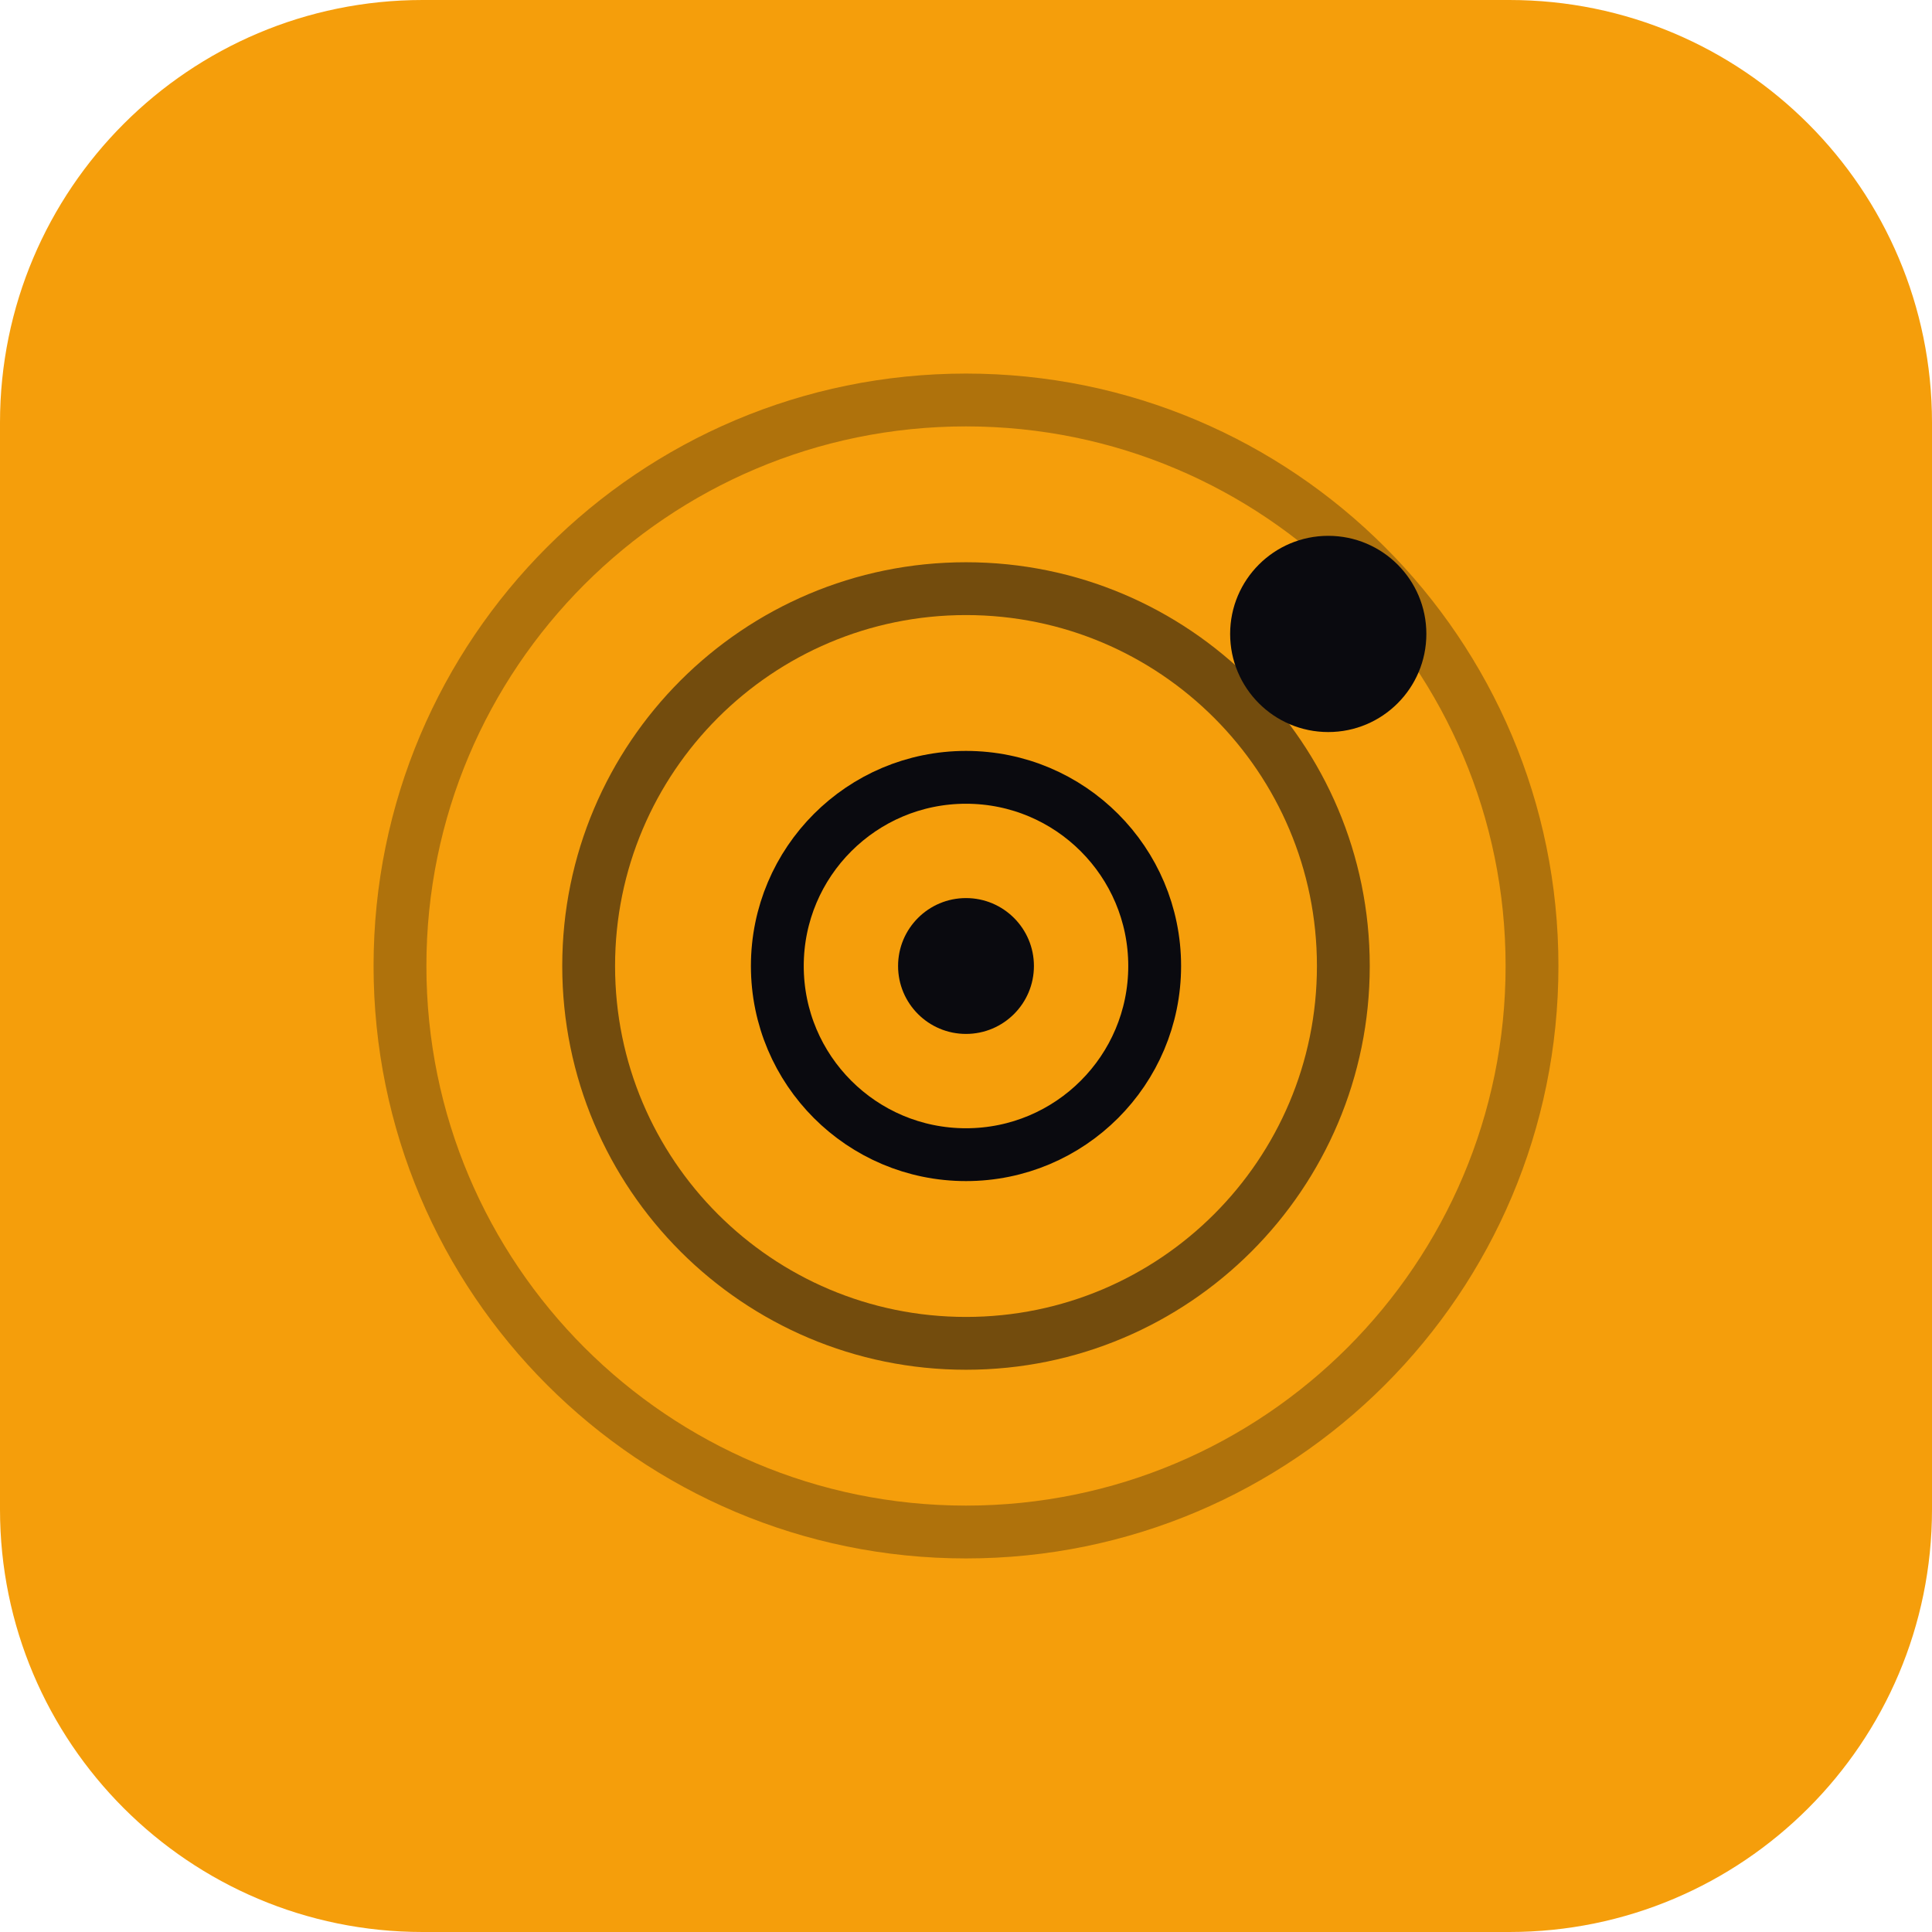
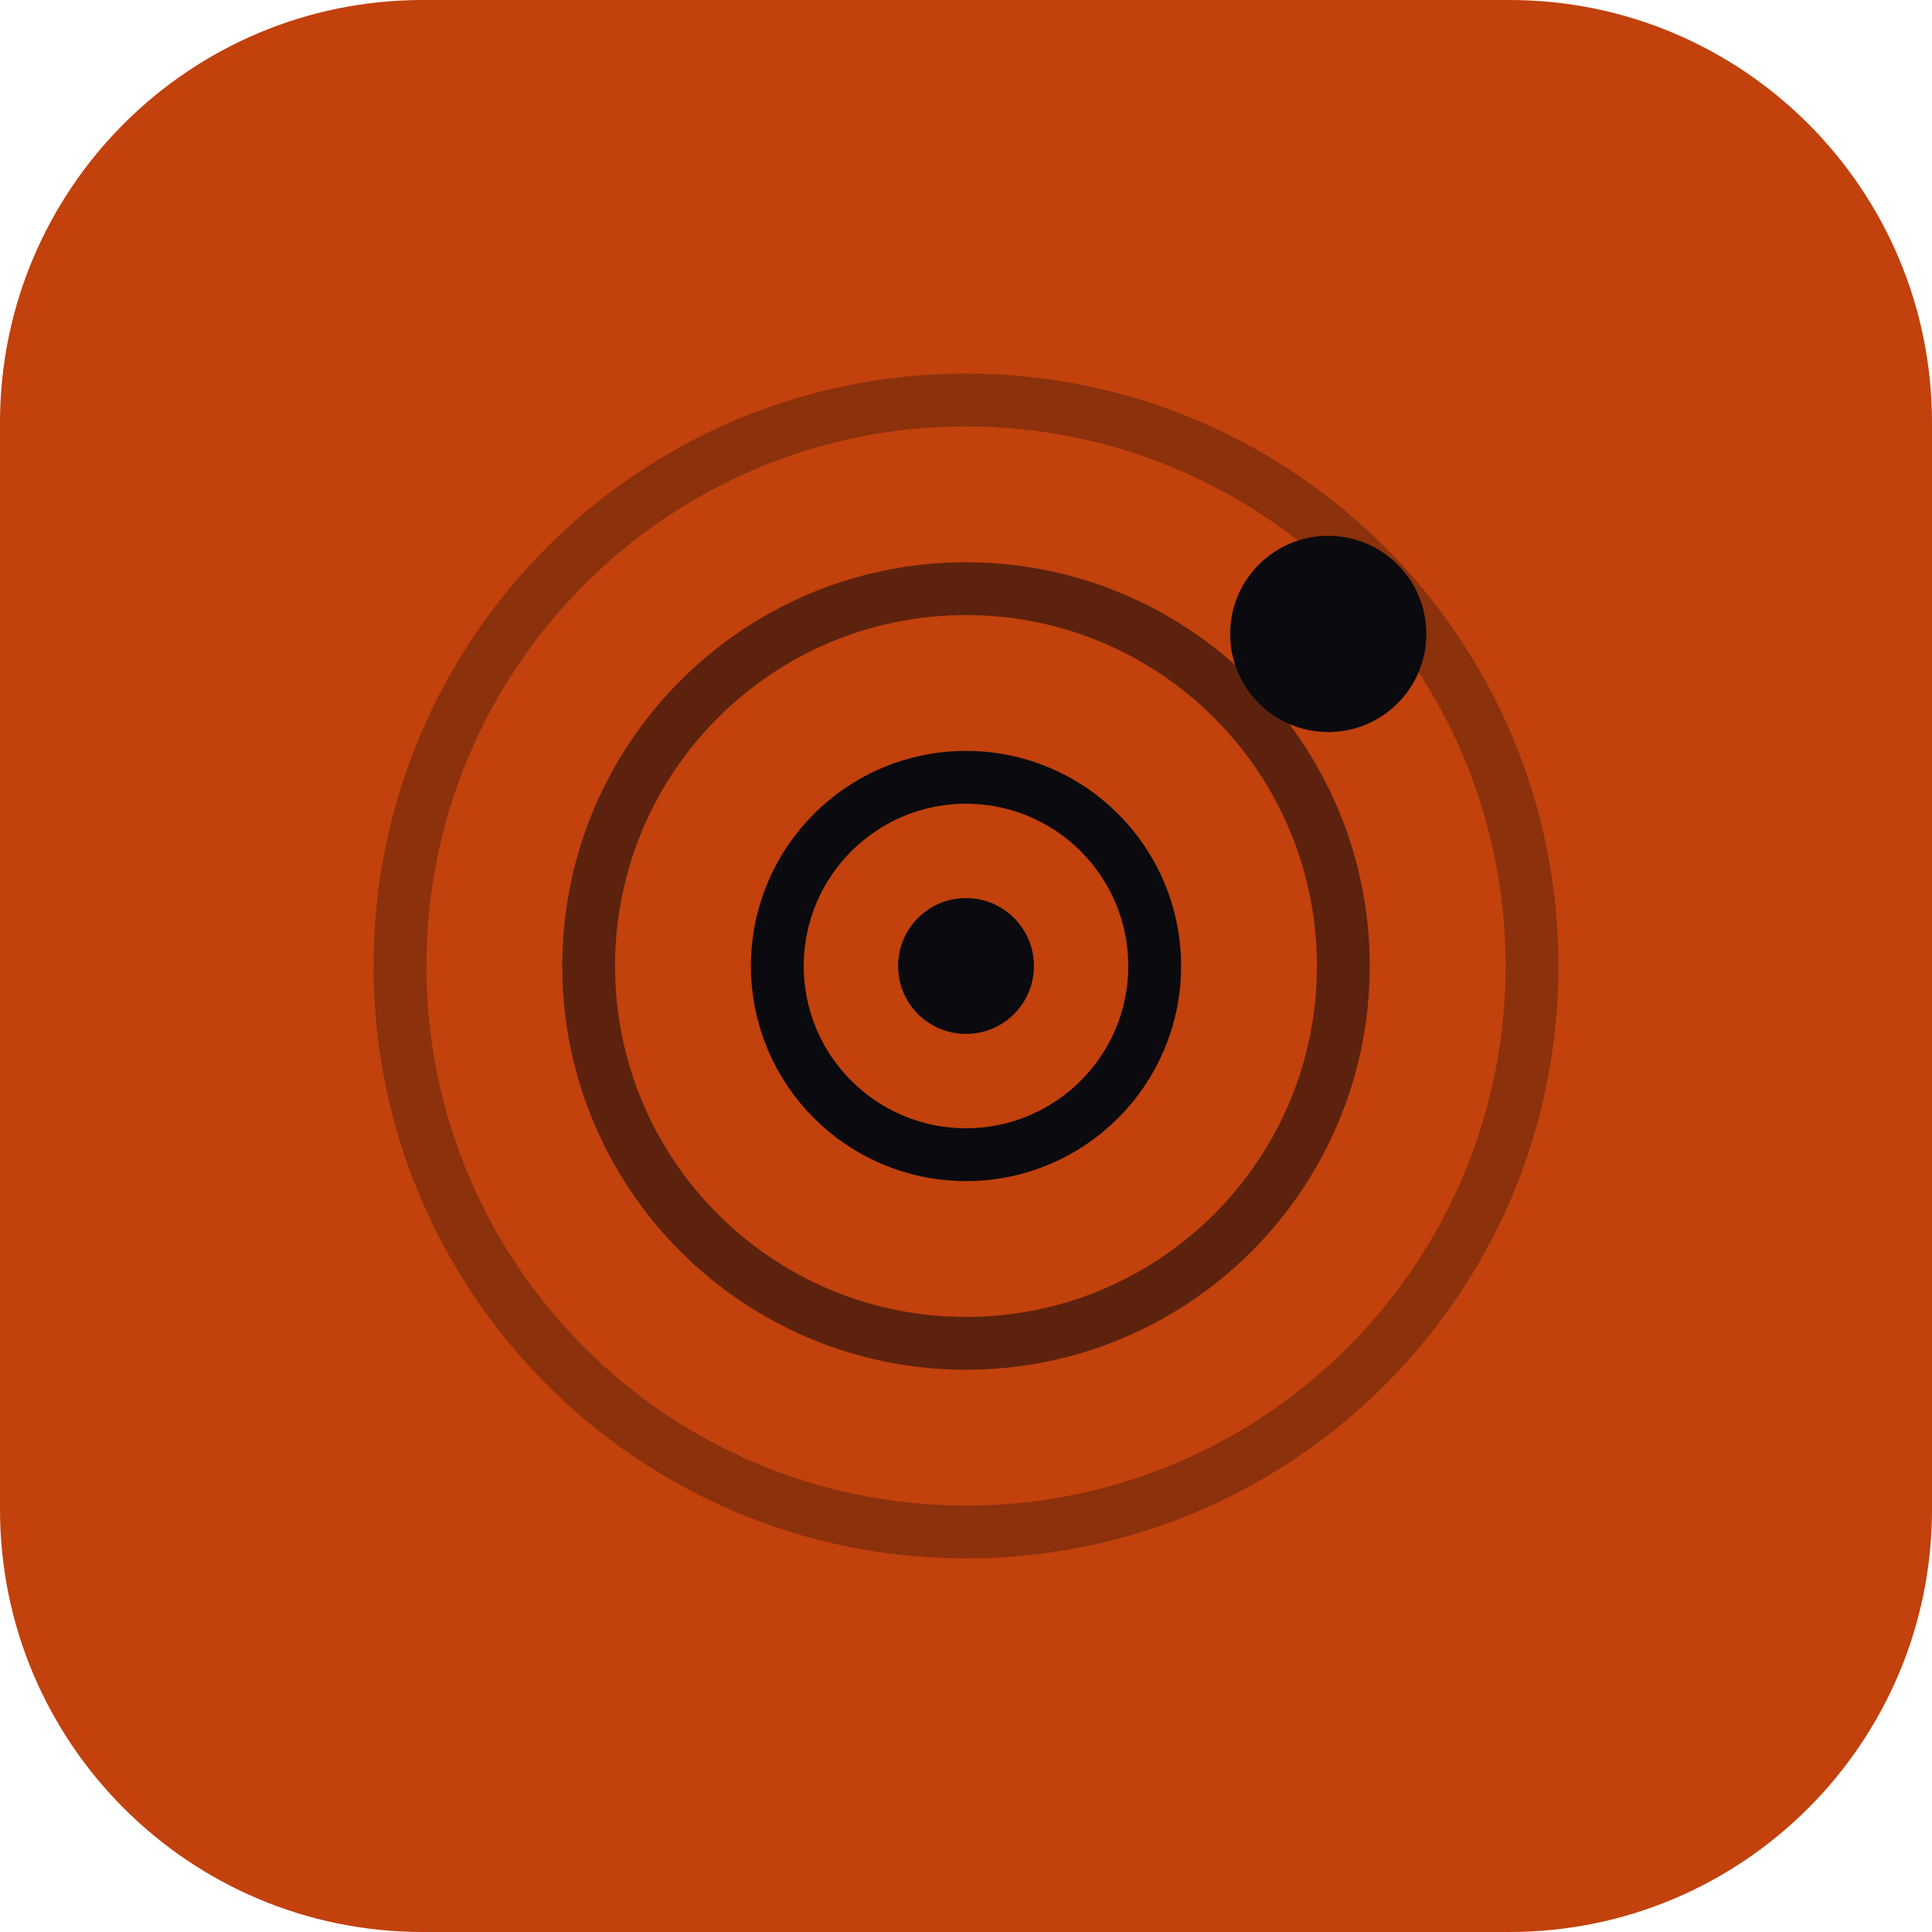
<svg xmlns="http://www.w3.org/2000/svg" viewBox="0 0 512 512">
-   <rect width="512" height="512" rx="112" fill="#f59e0b" />
+   <rect width="512" height="512" rx="112" fill="#c2410c" />
  <circle cx="256" cy="256" r="150" fill="none" stroke="#0a0a0f" stroke-width="14" opacity=".3" />
  <circle cx="256" cy="256" r="100" fill="none" stroke="#0a0a0f" stroke-width="14" opacity=".55" />
  <circle cx="256" cy="256" r="50" fill="none" stroke="#0a0a0f" stroke-width="14" />
  <circle cx="256" cy="256" r="18" fill="#0a0a0f" />
  <circle cx="352" cy="168" r="26" fill="#0a0a0f" />
</svg>
